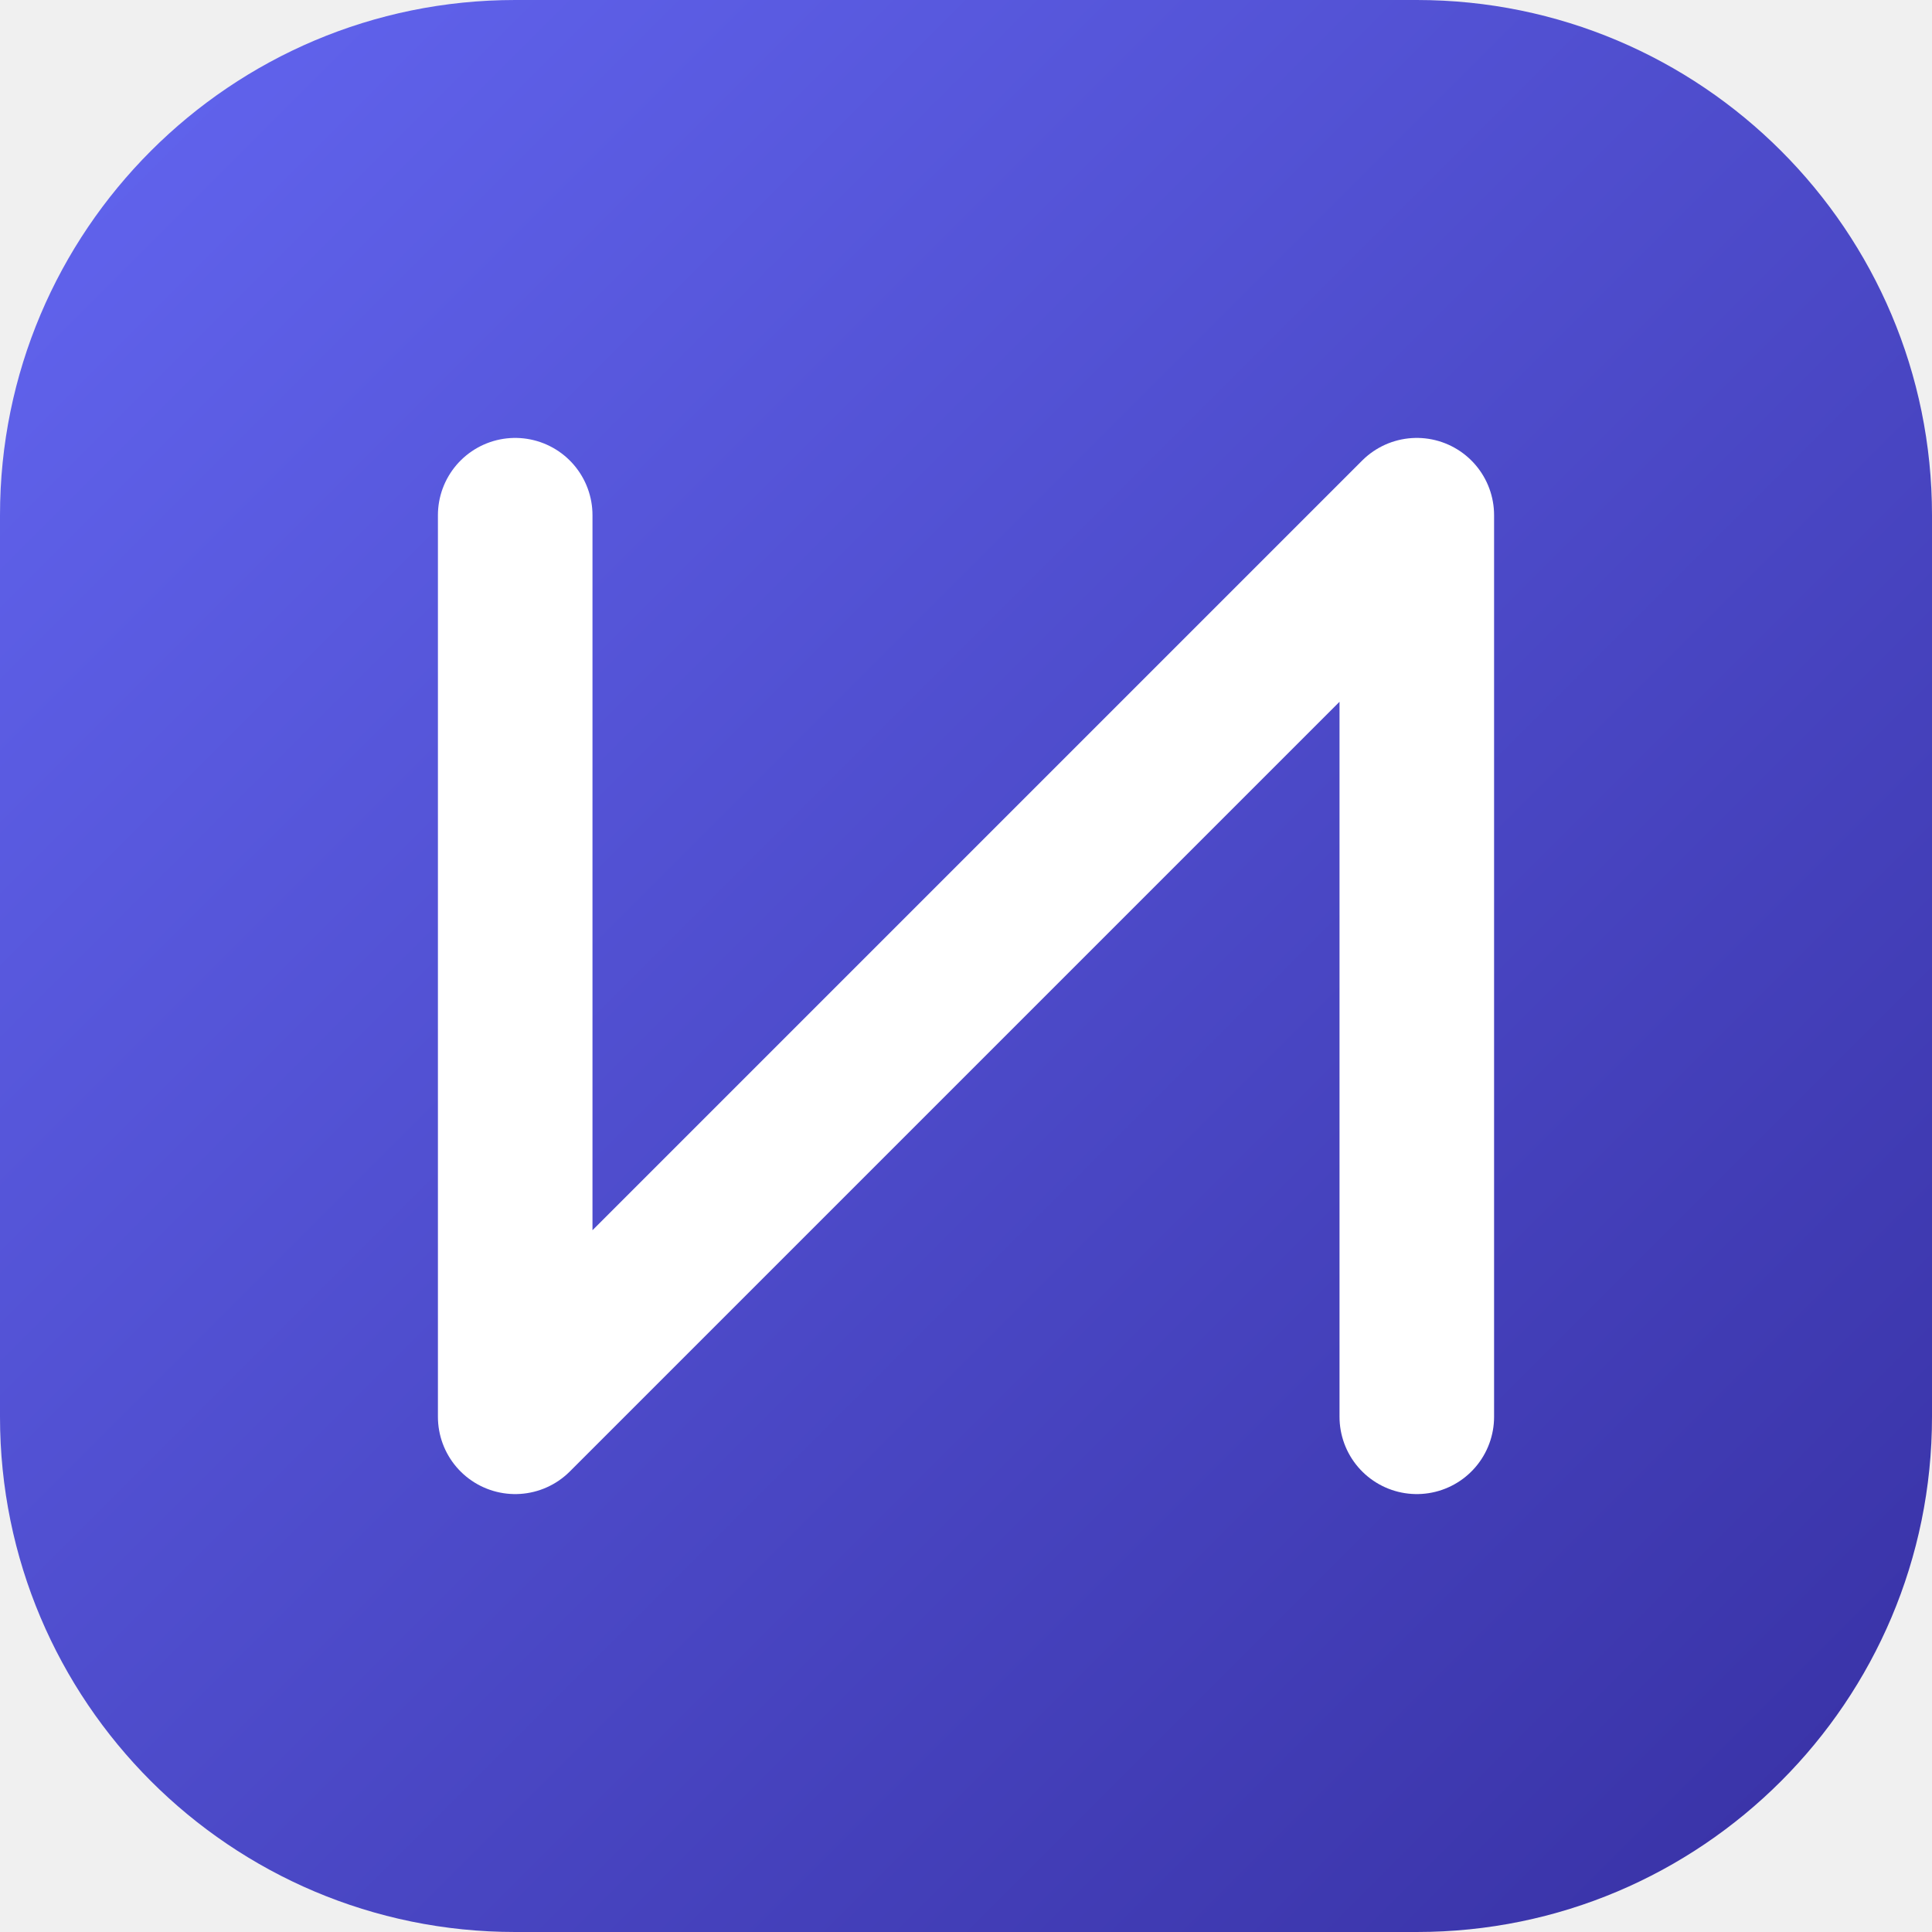
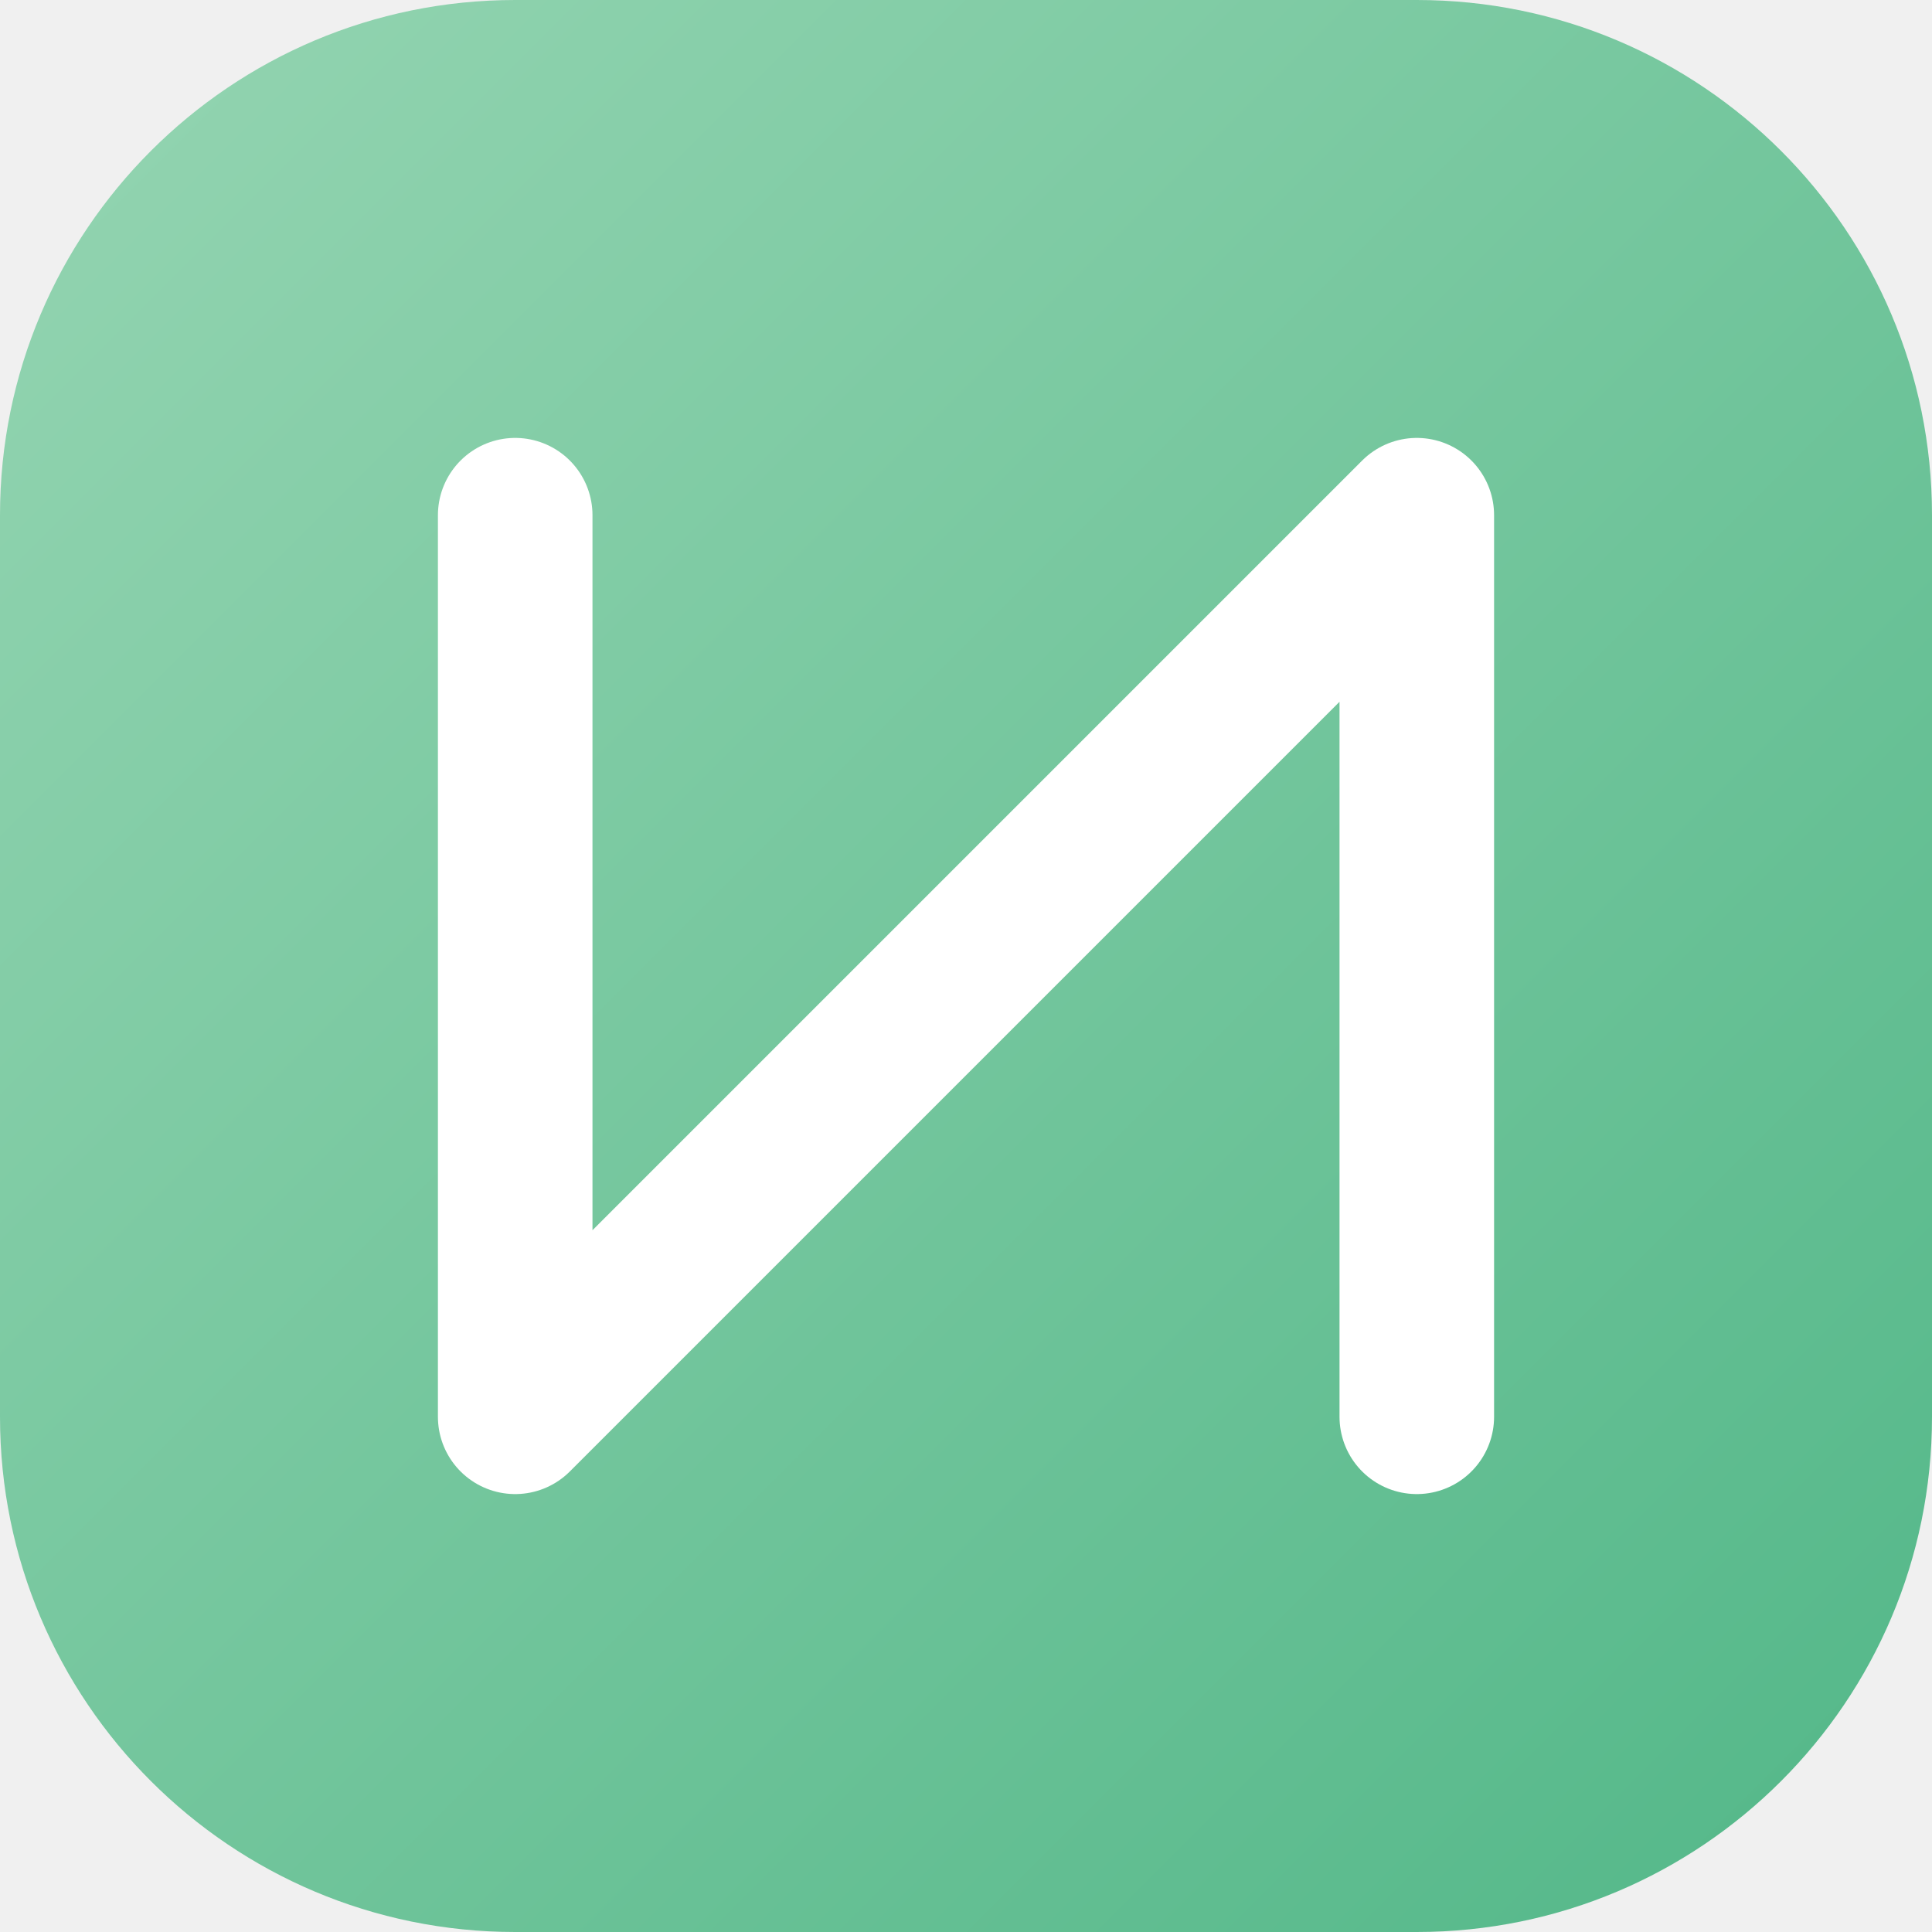
<svg xmlns="http://www.w3.org/2000/svg" width="32" height="32" viewBox="0 0 30 30" fill="none">
  <defs>
    <linearGradient id="g" x1="0" y1="0" x2="30" y2="30" gradientUnits="userSpaceOnUse">
-       <stop stop-color="#6366f1" />
-       <stop offset="1" stop-color="#3730a3" />
+       <stop stop-color="#95d5b2" />
+       <stop offset="1" stop-color="#52b788" />
    </linearGradient>
  </defs>
  <rect width="30" height="30" rx="8" fill="url(#g)" />
  <path d="M8 8v14l14-14v14" stroke="white" stroke-width="2.4" stroke-linecap="round" stroke-linejoin="round" fill="none" />
</svg>
